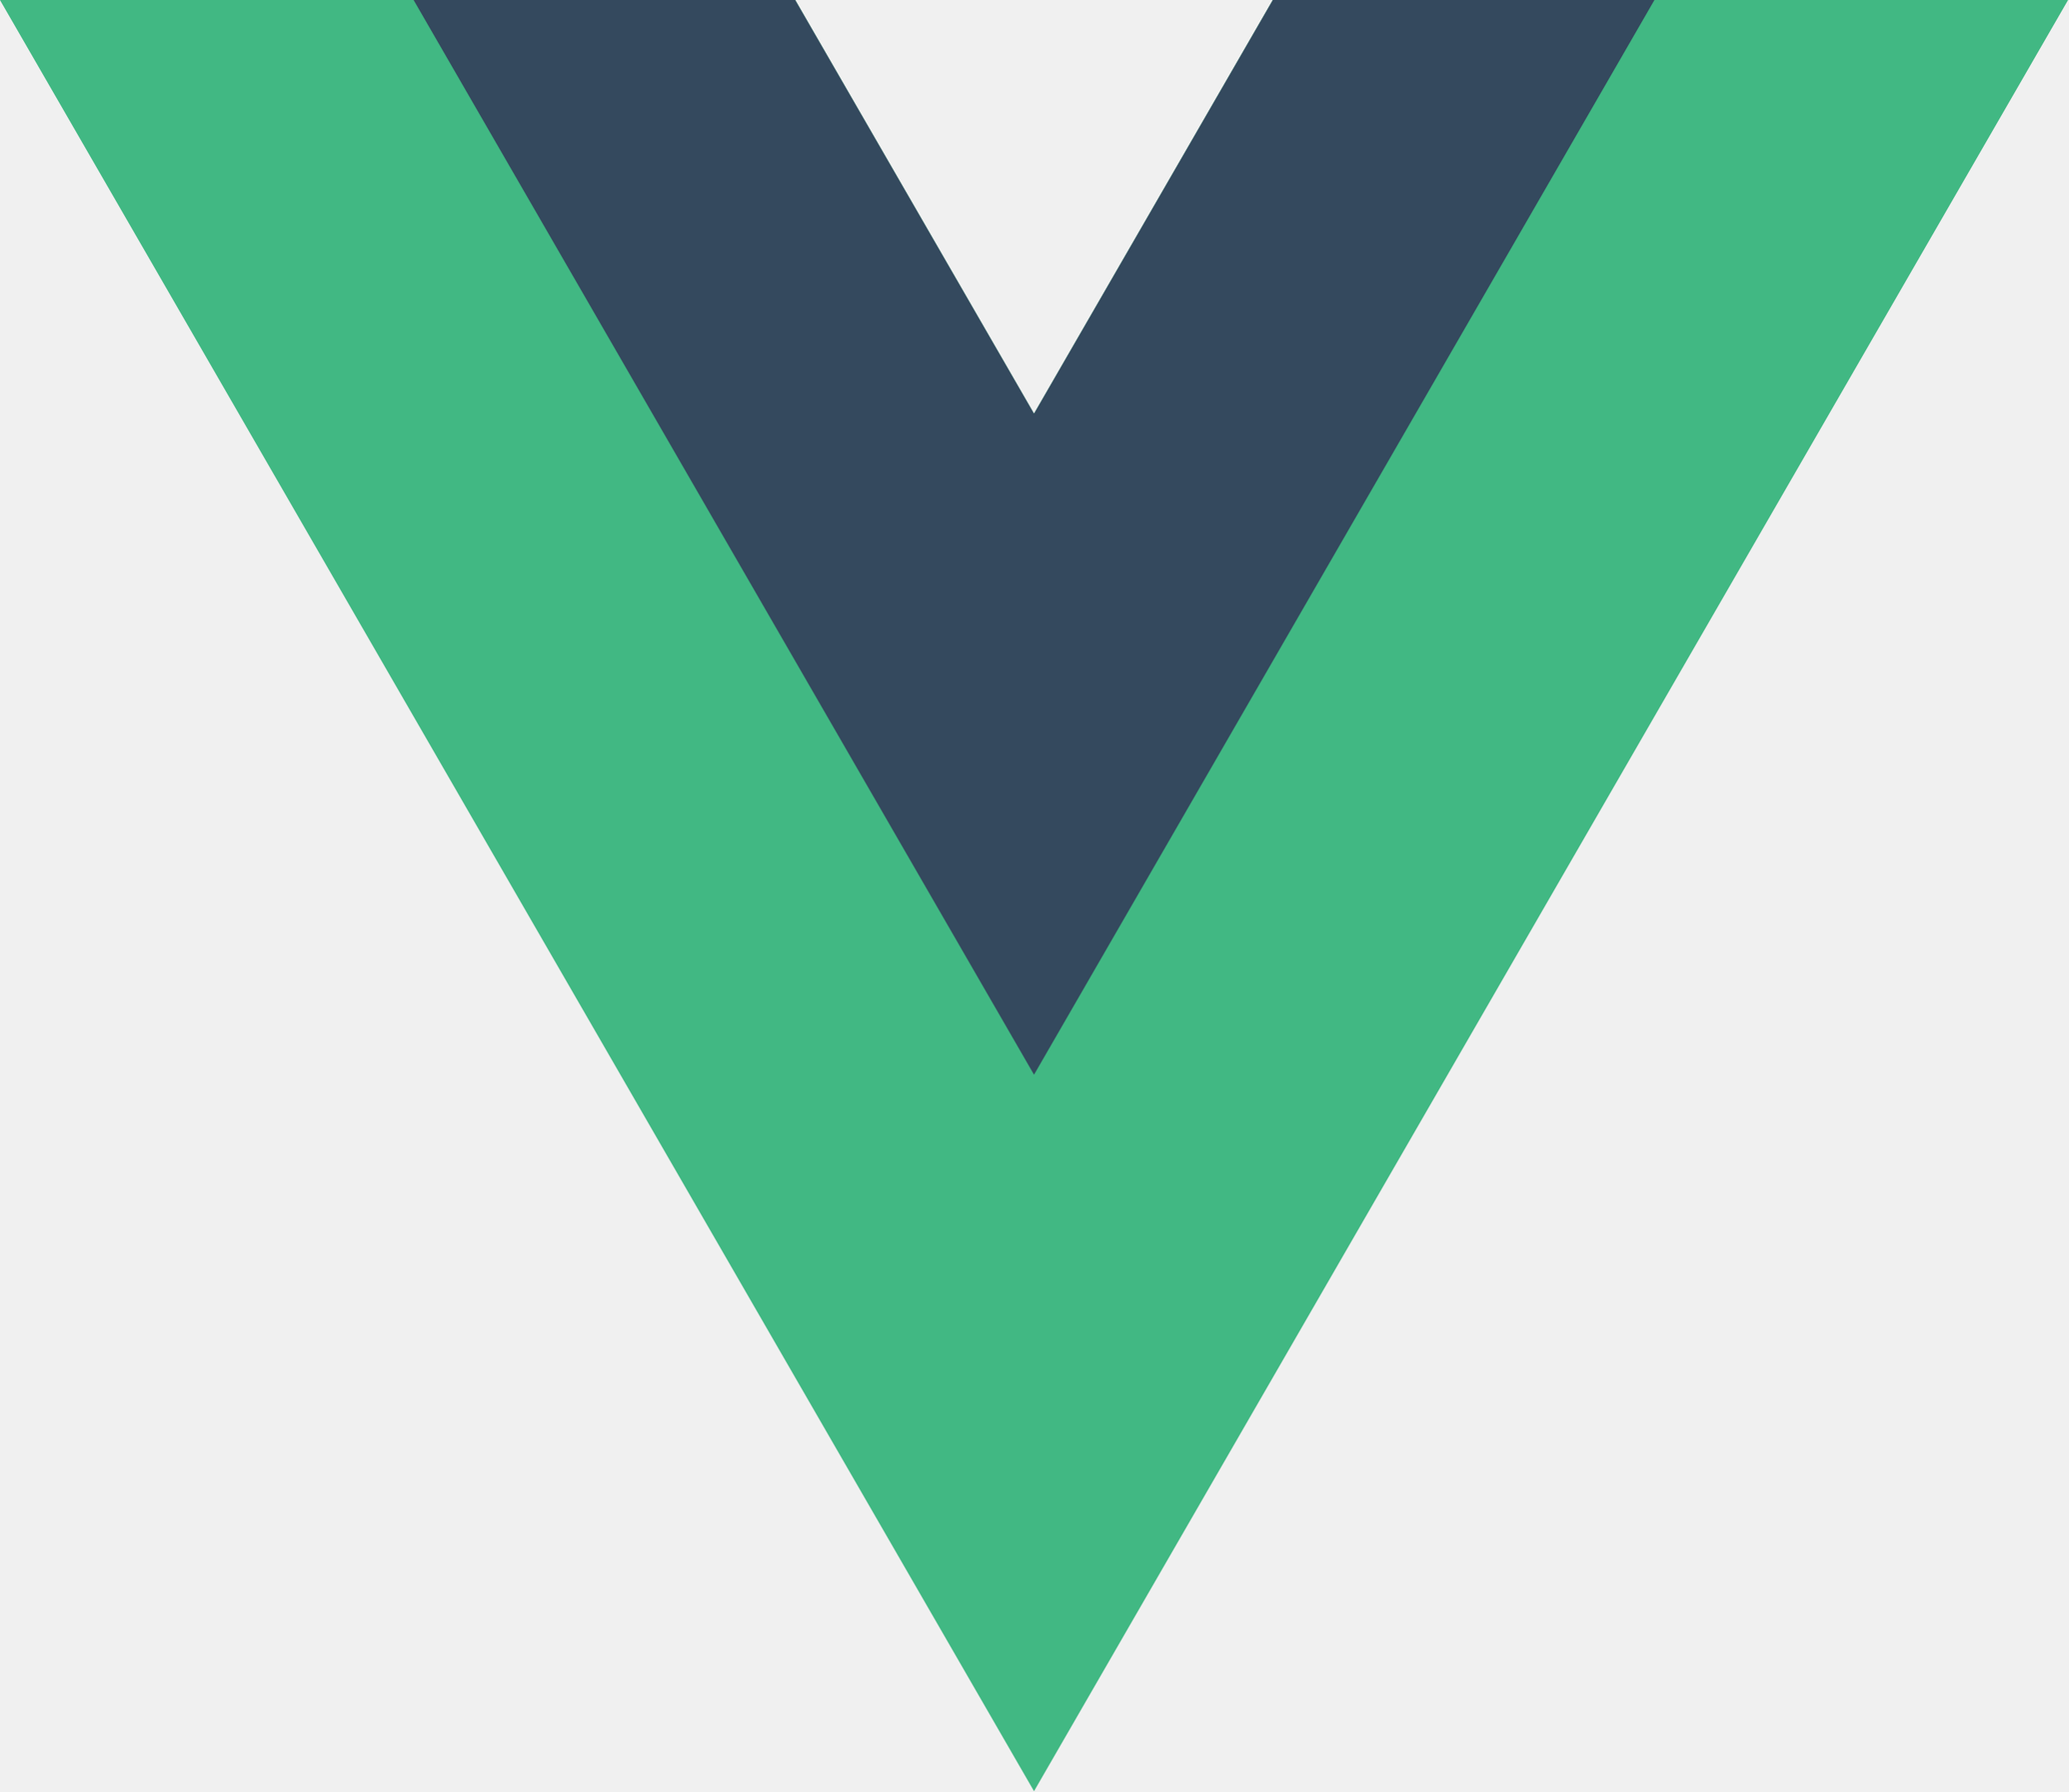
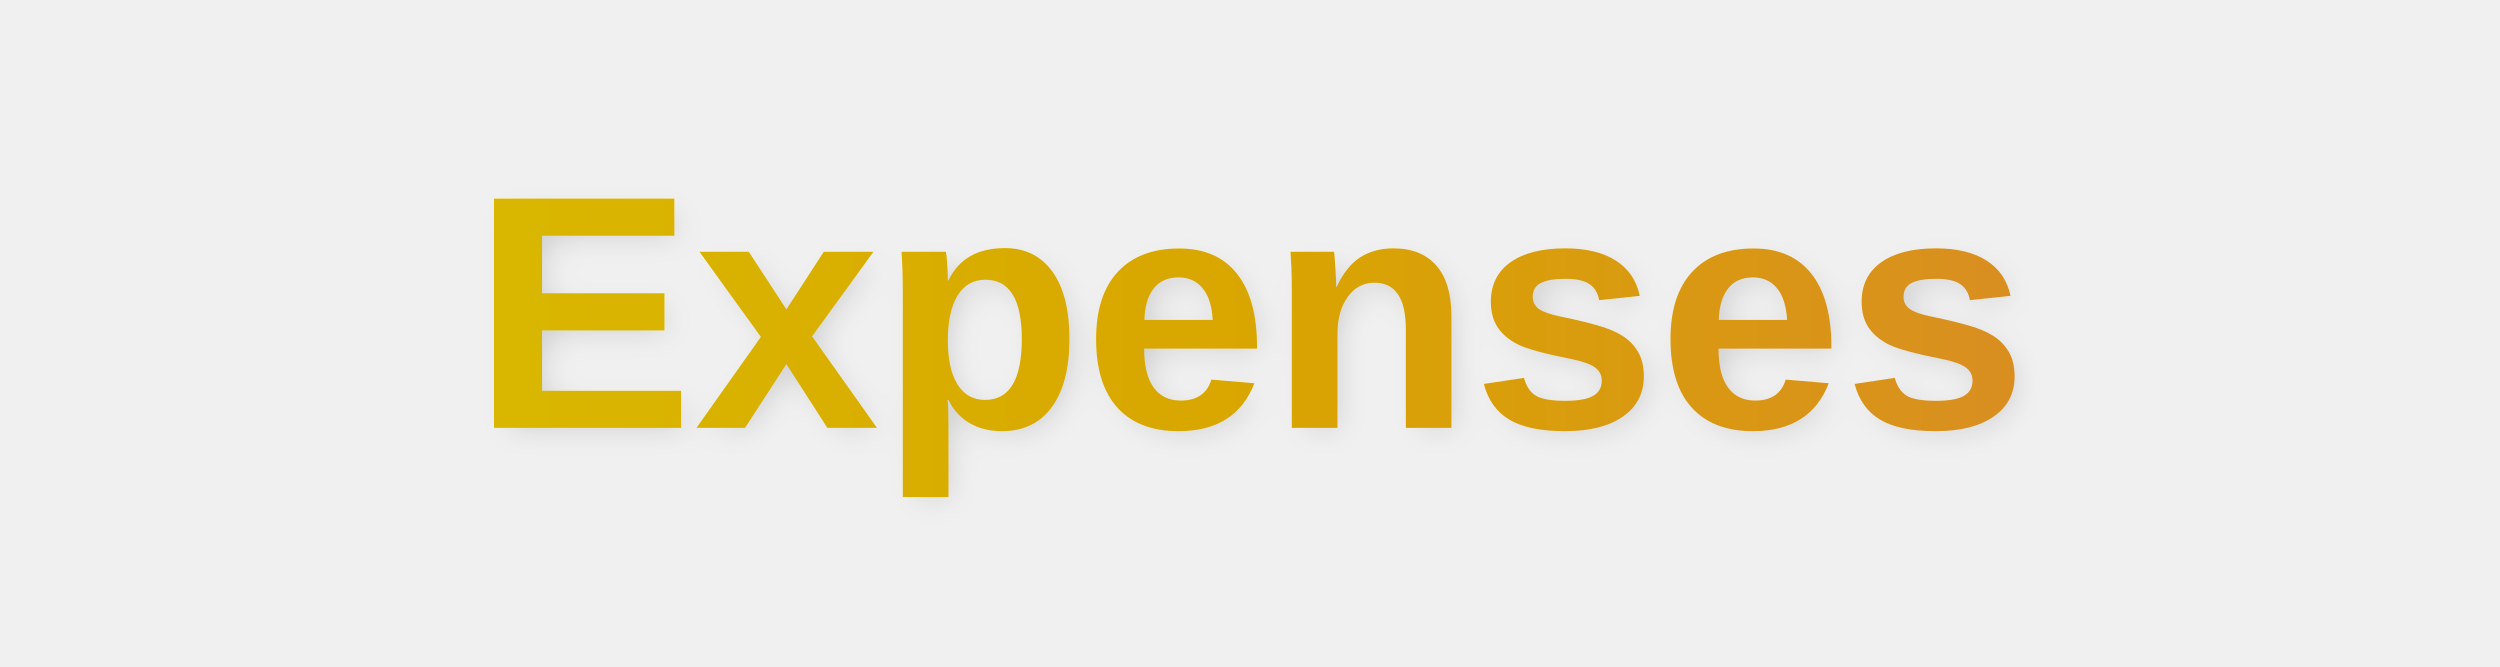
- <svg xmlns="http://www.w3.org/2000/svg" viewBox="0 0 261.76 226.69">
-   <path d="M161.096.001l-30.225 52.351L100.647.001H-.005l130.877 226.688L261.749.001z" fill="#41b883" />
-   <path d="M161.096.001l-30.225 52.351L100.647.001H52.346l78.526 136.01L209.398.001z" fill="#34495e" />
+ <svg xmlns="http://www.w3.org/2000/svg" width="300" height="80" viewBox="0 0 300 80" fill="none">
+   <defs>
+     <linearGradient id="gold-gradient" x1="0%" y1="0%" x2="100%" y2="0%">
+       <stop offset="0%" stop-color="#FFD700" />
+       <stop offset="50%" stop-color="#FFC300" />
+       <stop offset="100%" stop-color="#FFA726" />
+     </linearGradient>
+   </defs>
+   <text x="50%" y="50%" dominant-baseline="middle" text-anchor="middle" font-size="40" font-family="Arial, sans-serif" font-weight="bold" fill="url(#gold-gradient)">
+     Expenses
+   </text>
+   <filter id="inner-shadow">
+     <feGaussianBlur in="SourceGraphic" stdDeviation="2" result="blur" />
+     <feOffset dx="1" dy="1" result="offset" />
+     <feComposite in="SourceGraphic" in2="offset" operator="over" result="composite" />
+     <feColorMatrix type="matrix" values="0 0 0 0 0 0 0 0 0 0 0 0 0 0 0 0 0 0 0.5 0" result="matrix" />
+     <feComposite in="matrix" in2="composite" operator="in" result="drop" />
+   </filter>
+   <text x="50%" y="50%" dominant-baseline="middle" text-anchor="middle" font-size="40" font-family="Arial, sans-serif" font-weight="bold" fill="white" filter="url(#inner-shadow)" opacity="0.3">
+     Expenses
+   </text>
</svg>
